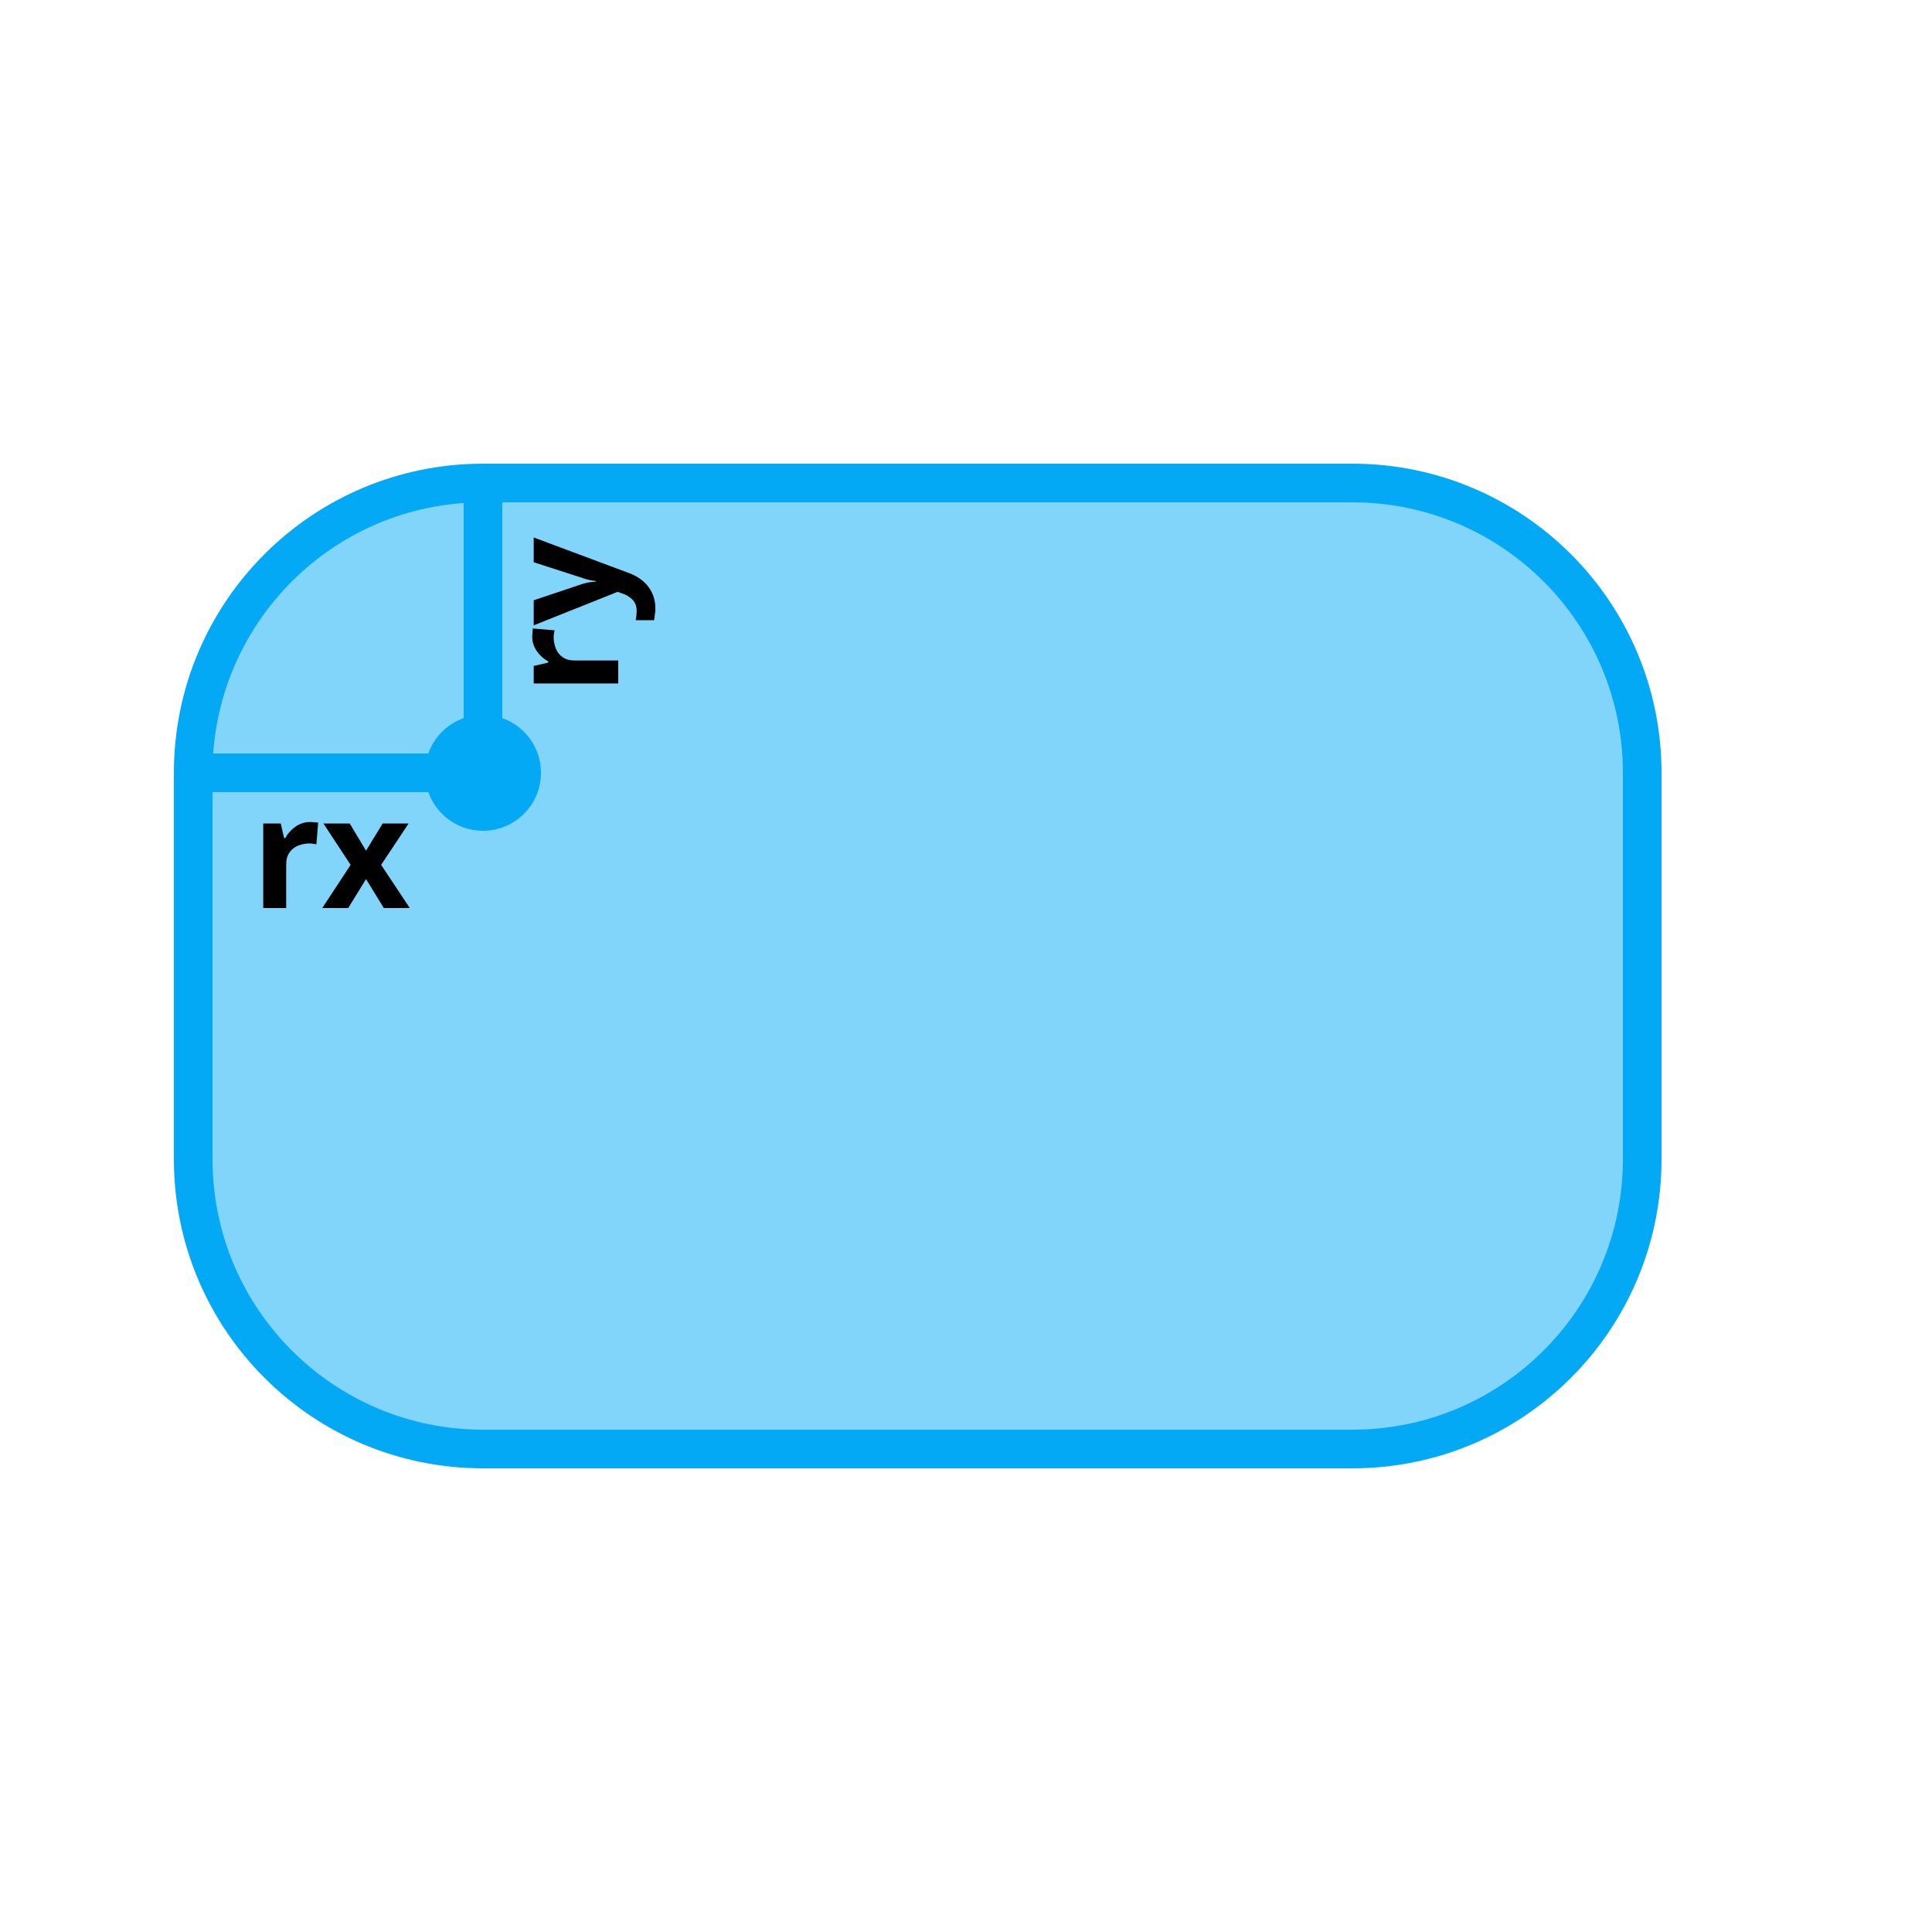
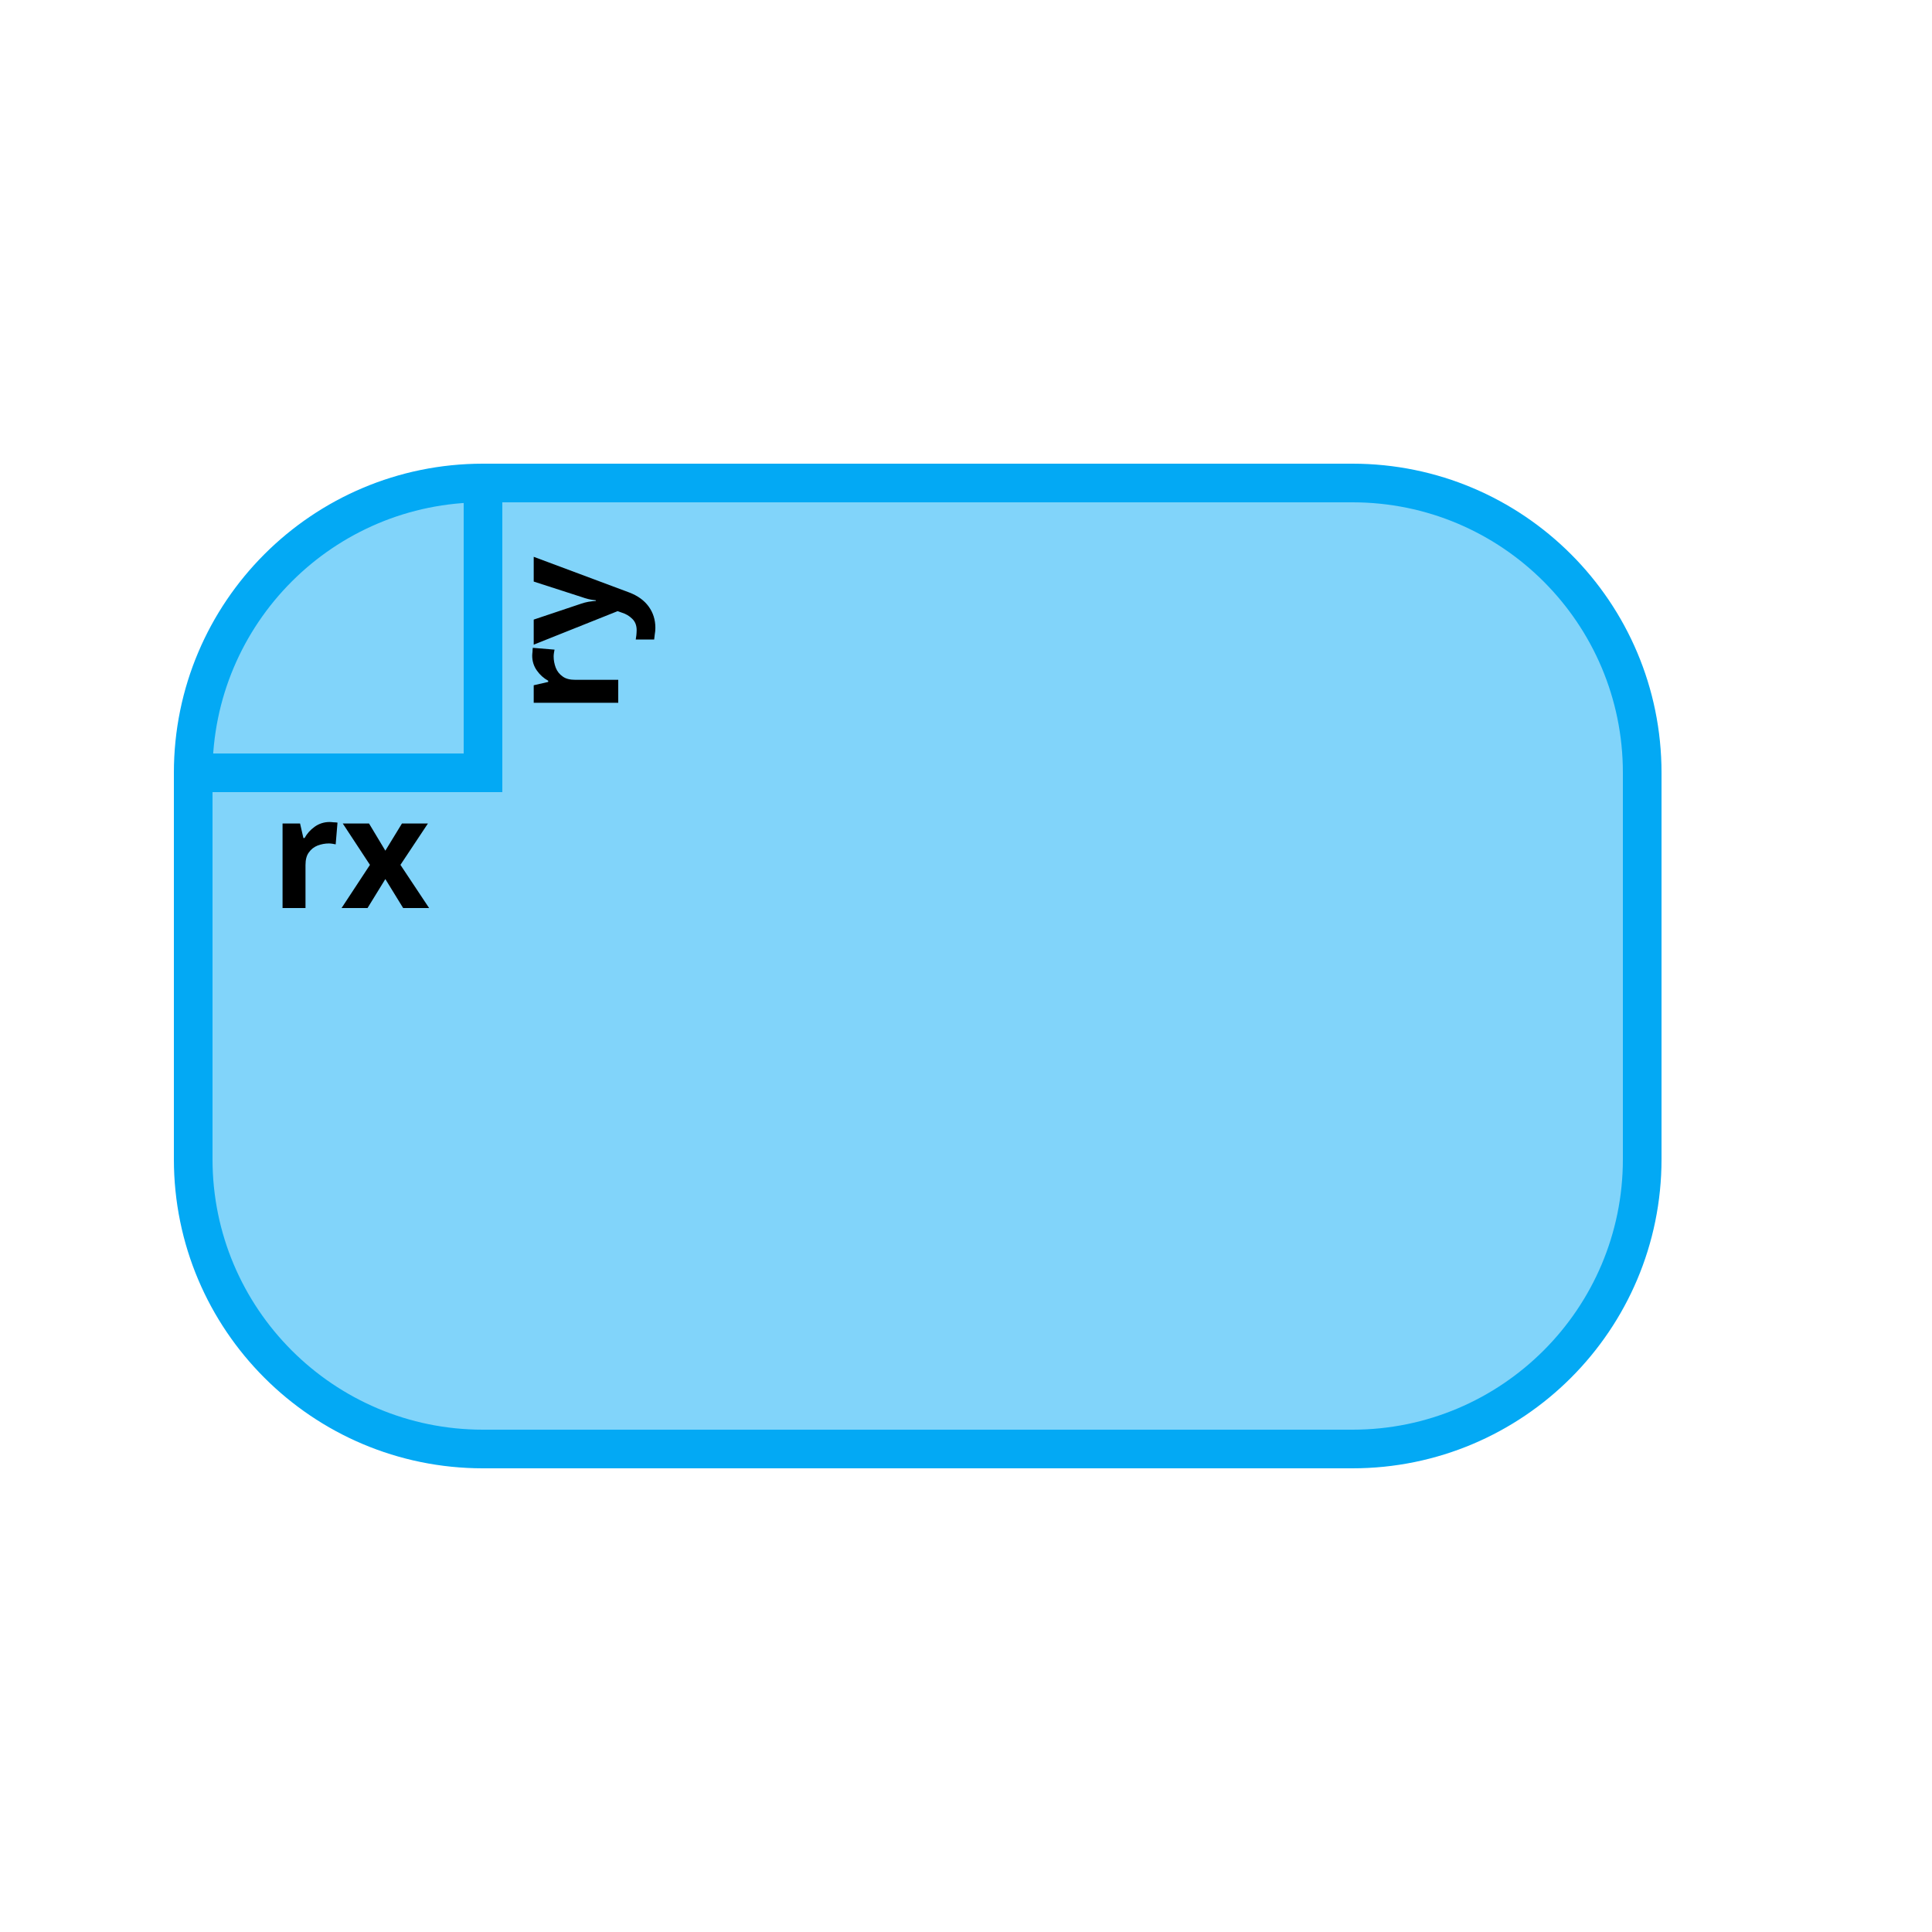
<svg xmlns="http://www.w3.org/2000/svg" viewBox="0 0 100 100">
  <style>
    text {
      font-family: 'Montserrat', sans-serif;
      font-weight: 600;
      font-size: 8px;
    }
  </style>
  <rect x="10" y="25" width="75" height="50" rx="15" ry="15" fill="#81d4fa" stroke="#03a9f4" stroke-width="2" />
-   <line x1="25" y1="40" x2="10" y2="40" stroke="#03a9f4" stroke-width="2" />
-   <line x1="25" y1="40" x2="25" y2="25" stroke="#03a9f4" stroke-width="2" />
-   <circle cx="25" cy="40" r="3" fill="#03a9f4" />
-   <text x="13" y="47">rx</text>
-   <text transform="translate(32,36) rotate(-90)">ry</text>
+   <polyline points="10 40 25 40 25 25" x1="25" y1="40" x2="10" y2="40" fill="none" stroke="#03a9f4" stroke-width="2" />
+   <text x="14" y="47">rx</text>
+   <text transform="translate(32,37) rotate(-90)">ry</text>
</svg>
